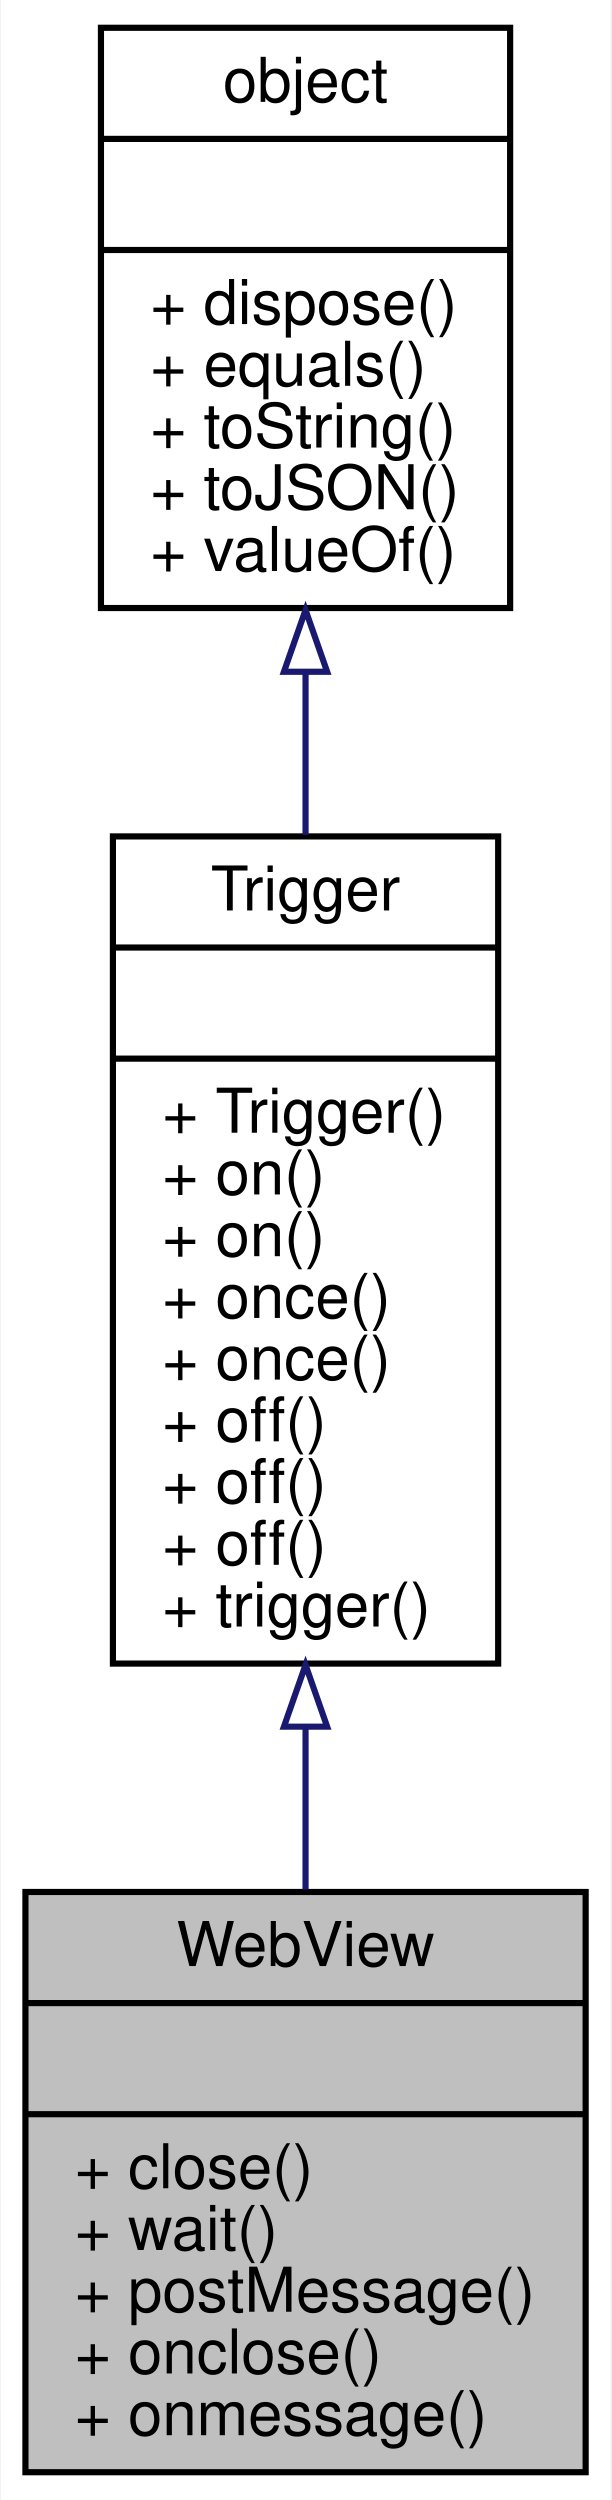
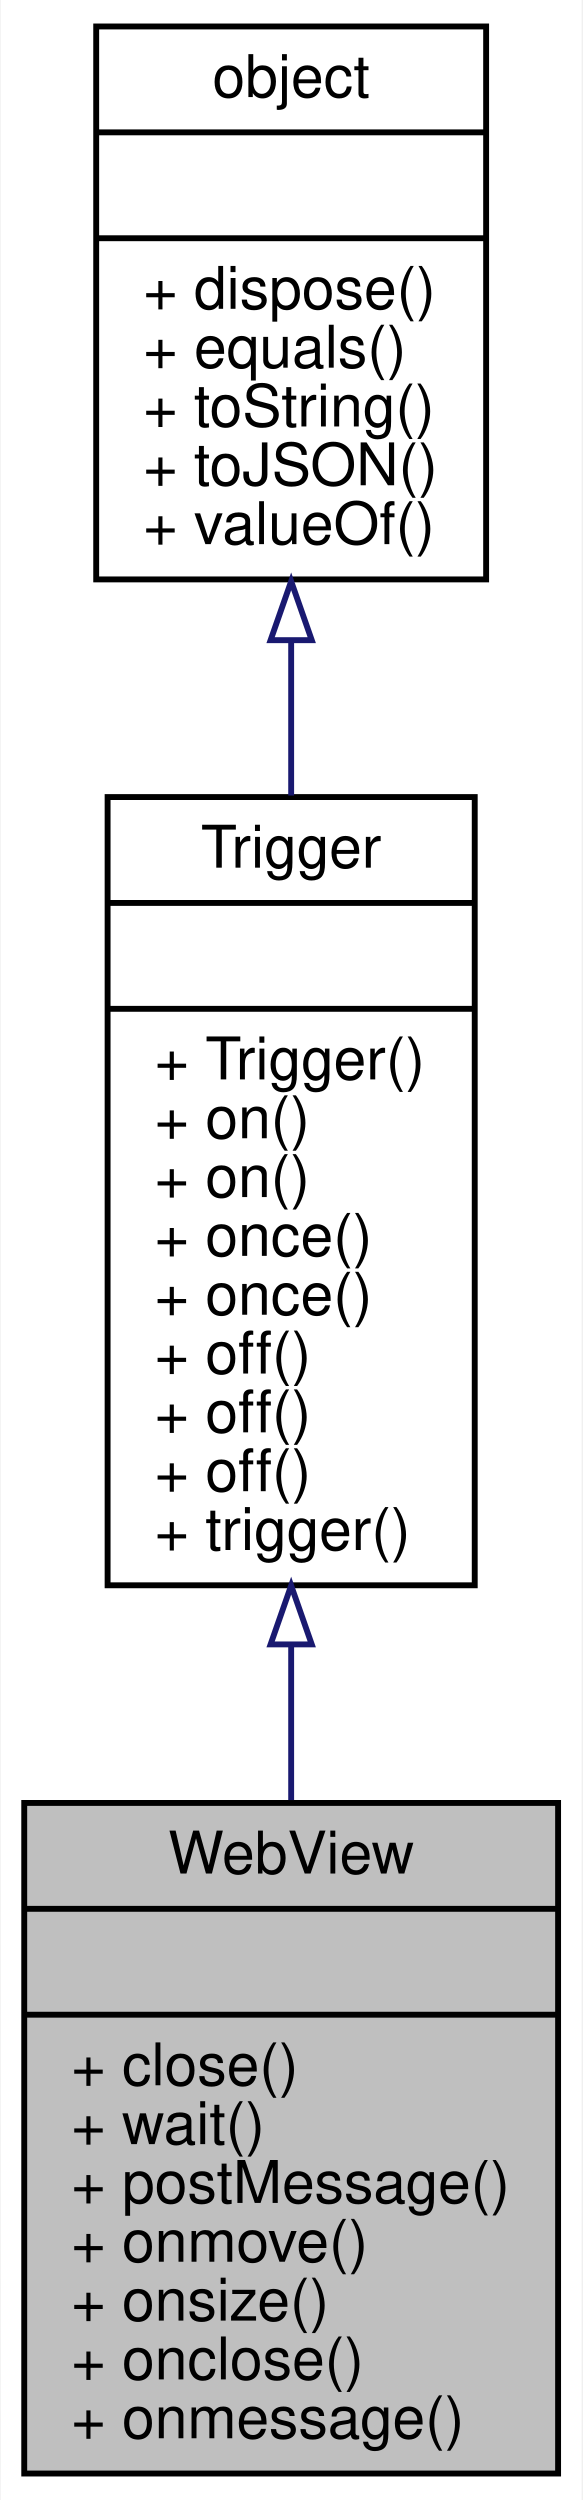
- <svg xmlns="http://www.w3.org/2000/svg" xmlns:xlink="http://www.w3.org/1999/xlink" width="99pt" height="405pt" viewBox="0.00 0.00 98.76 405.00">
-   <g id="graph0" class="graph" transform="scale(1 1) rotate(0) translate(4 401)">
-     <polygon fill="white" stroke="none" points="-4,4 -4,-401 94.756,-401 94.756,4 -4,4" />
+ <svg xmlns="http://www.w3.org/2000/svg" xmlns:xlink="http://www.w3.org/1999/xlink" width="99pt" height="425pt" viewBox="0.00 0.00 98.76 425.00">
+   <g id="graph0" class="graph" transform="scale(1 1) rotate(0) translate(4 421)">
+     <polygon fill="white" stroke="none" points="-4,4 -4,-421 94.756,-421 94.756,4 -4,4" />
    <g id="node1" class="node">
-       <polygon fill="#bfbfbf" stroke="black" points="0,-0.5 0,-94.5 90.756,-94.5 90.756,-0.5 0,-0.5" />
-       <text text-anchor="middle" x="45.378" y="-82.5" font-family="Helvetica,sans-Serif" font-size="10.00">WebView</text>
-       <polyline fill="none" stroke="black" points="0,-76.5 90.756,-76.5 " />
-       <text text-anchor="middle" x="45.378" y="-64.5" font-family="Helvetica,sans-Serif" font-size="10.00"> </text>
-       <polyline fill="none" stroke="black" points="0,-58.5 90.756,-58.5 " />
-       <text text-anchor="start" x="8" y="-46.5" font-family="Helvetica,sans-Serif" font-size="10.00">+ close()</text>
-       <text text-anchor="start" x="8" y="-36.5" font-family="Helvetica,sans-Serif" font-size="10.00">+ wait()</text>
-       <text text-anchor="start" x="8" y="-26.5" font-family="Helvetica,sans-Serif" font-size="10.00">+ postMessage()</text>
+       <polygon fill="#bfbfbf" stroke="black" points="0,-0.5 0,-114.5 90.756,-114.5 90.756,-0.5 0,-0.5" />
+       <text text-anchor="middle" x="45.378" y="-102.5" font-family="Helvetica,sans-Serif" font-size="10.00">WebView</text>
+       <polyline fill="none" stroke="black" points="0,-96.5 90.756,-96.5 " />
+       <text text-anchor="middle" x="45.378" y="-84.5" font-family="Helvetica,sans-Serif" font-size="10.00"> </text>
+       <polyline fill="none" stroke="black" points="0,-78.5 90.756,-78.5 " />
+       <text text-anchor="start" x="8" y="-66.5" font-family="Helvetica,sans-Serif" font-size="10.00">+ close()</text>
+       <text text-anchor="start" x="8" y="-56.5" font-family="Helvetica,sans-Serif" font-size="10.00">+ wait()</text>
+       <text text-anchor="start" x="8" y="-46.5" font-family="Helvetica,sans-Serif" font-size="10.00">+ postMessage()</text>
+       <text text-anchor="start" x="8" y="-36.5" font-family="Helvetica,sans-Serif" font-size="10.00">+ onmove()</text>
+       <text text-anchor="start" x="8" y="-26.5" font-family="Helvetica,sans-Serif" font-size="10.00">+ onsize()</text>
      <text text-anchor="start" x="8" y="-16.5" font-family="Helvetica,sans-Serif" font-size="10.00">+ onclose()</text>
      <text text-anchor="start" x="8" y="-6.5" font-family="Helvetica,sans-Serif" font-size="10.00">+ onmessage()</text>
    </g>
    <g id="node2" class="node">
      <g id="a_node2">
        <a xlink:href="../../d6/df7/interfaceTrigger.html" target="_top" xlink:title="事件触发对象，可用于建立观察者模式，支持事件触发的对象均继承于此，同一事件的同一函数只会产生一次回调 ...">
-           <polygon fill="white" stroke="black" points="14.172,-131.5 14.172,-265.5 76.584,-265.5 76.584,-131.5 14.172,-131.5" />
-           <text text-anchor="middle" x="45.378" y="-253.5" font-family="Helvetica,sans-Serif" font-size="10.00">Trigger</text>
-           <polyline fill="none" stroke="black" points="14.172,-247.5 76.584,-247.5 " />
-           <text text-anchor="middle" x="45.378" y="-235.5" font-family="Helvetica,sans-Serif" font-size="10.00"> </text>
-           <polyline fill="none" stroke="black" points="14.172,-229.5 76.584,-229.5 " />
-           <text text-anchor="start" x="22.172" y="-217.5" font-family="Helvetica,sans-Serif" font-size="10.00">+ Trigger()</text>
-           <text text-anchor="start" x="22.172" y="-207.5" font-family="Helvetica,sans-Serif" font-size="10.00">+ on()</text>
-           <text text-anchor="start" x="22.172" y="-197.5" font-family="Helvetica,sans-Serif" font-size="10.00">+ on()</text>
-           <text text-anchor="start" x="22.172" y="-187.5" font-family="Helvetica,sans-Serif" font-size="10.00">+ once()</text>
-           <text text-anchor="start" x="22.172" y="-177.5" font-family="Helvetica,sans-Serif" font-size="10.00">+ once()</text>
+           <polygon fill="white" stroke="black" points="14.172,-151.5 14.172,-285.5 76.584,-285.5 76.584,-151.5 14.172,-151.5" />
+           <text text-anchor="middle" x="45.378" y="-273.5" font-family="Helvetica,sans-Serif" font-size="10.00">Trigger</text>
+           <polyline fill="none" stroke="black" points="14.172,-267.5 76.584,-267.5 " />
+           <text text-anchor="middle" x="45.378" y="-255.5" font-family="Helvetica,sans-Serif" font-size="10.00"> </text>
+           <polyline fill="none" stroke="black" points="14.172,-249.5 76.584,-249.5 " />
+           <text text-anchor="start" x="22.172" y="-237.5" font-family="Helvetica,sans-Serif" font-size="10.00">+ Trigger()</text>
+           <text text-anchor="start" x="22.172" y="-227.5" font-family="Helvetica,sans-Serif" font-size="10.00">+ on()</text>
+           <text text-anchor="start" x="22.172" y="-217.5" font-family="Helvetica,sans-Serif" font-size="10.00">+ on()</text>
+           <text text-anchor="start" x="22.172" y="-207.5" font-family="Helvetica,sans-Serif" font-size="10.00">+ once()</text>
+           <text text-anchor="start" x="22.172" y="-197.5" font-family="Helvetica,sans-Serif" font-size="10.00">+ once()</text>
+           <text text-anchor="start" x="22.172" y="-187.5" font-family="Helvetica,sans-Serif" font-size="10.00">+ off()</text>
+           <text text-anchor="start" x="22.172" y="-177.5" font-family="Helvetica,sans-Serif" font-size="10.00">+ off()</text>
          <text text-anchor="start" x="22.172" y="-167.5" font-family="Helvetica,sans-Serif" font-size="10.00">+ off()</text>
-           <text text-anchor="start" x="22.172" y="-157.5" font-family="Helvetica,sans-Serif" font-size="10.00">+ off()</text>
-           <text text-anchor="start" x="22.172" y="-147.5" font-family="Helvetica,sans-Serif" font-size="10.00">+ off()</text>
-           <text text-anchor="start" x="22.172" y="-137.5" font-family="Helvetica,sans-Serif" font-size="10.00">+ trigger()</text>
+           <text text-anchor="start" x="22.172" y="-157.5" font-family="Helvetica,sans-Serif" font-size="10.00">+ trigger()</text>
        </a>
      </g>
    </g>
    <g id="edge1" class="edge">
-       <path fill="none" stroke="midnightblue" d="M45.378,-121.165C45.378,-112.195 45.378,-103.261 45.378,-94.883" />
-       <polygon fill="none" stroke="midnightblue" points="41.878,-121.279 45.378,-131.279 48.878,-121.279 41.878,-121.279" />
+       <path fill="none" stroke="midnightblue" d="M45.378,-141.44C45.378,-132.53 45.378,-123.562 45.378,-114.986" />
+       <polygon fill="none" stroke="midnightblue" points="41.878,-141.451 45.378,-151.451 48.878,-141.451 41.878,-141.451" />
    </g>
    <g id="node3" class="node">
      <g id="a_node3">
        <a xlink:href="../../db/d38/interfaceobject.html" target="_top" xlink:title="基础对象，所有对象均继承于此 ">
-           <polygon fill="white" stroke="black" points="12.234,-302.5 12.234,-396.5 78.522,-396.5 78.522,-302.5 12.234,-302.5" />
-           <text text-anchor="middle" x="45.378" y="-384.5" font-family="Helvetica,sans-Serif" font-size="10.00">object</text>
-           <polyline fill="none" stroke="black" points="12.234,-378.5 78.522,-378.5 " />
-           <text text-anchor="middle" x="45.378" y="-366.5" font-family="Helvetica,sans-Serif" font-size="10.00"> </text>
-           <polyline fill="none" stroke="black" points="12.234,-360.5 78.522,-360.5 " />
-           <text text-anchor="start" x="20.234" y="-348.5" font-family="Helvetica,sans-Serif" font-size="10.00">+ dispose()</text>
-           <text text-anchor="start" x="20.234" y="-338.5" font-family="Helvetica,sans-Serif" font-size="10.00">+ equals()</text>
-           <text text-anchor="start" x="20.234" y="-328.5" font-family="Helvetica,sans-Serif" font-size="10.00">+ toString()</text>
-           <text text-anchor="start" x="20.234" y="-318.5" font-family="Helvetica,sans-Serif" font-size="10.00">+ toJSON()</text>
-           <text text-anchor="start" x="20.234" y="-308.5" font-family="Helvetica,sans-Serif" font-size="10.00">+ valueOf()</text>
+           <polygon fill="white" stroke="black" points="12.234,-322.5 12.234,-416.5 78.522,-416.5 78.522,-322.5 12.234,-322.5" />
+           <text text-anchor="middle" x="45.378" y="-404.5" font-family="Helvetica,sans-Serif" font-size="10.00">object</text>
+           <polyline fill="none" stroke="black" points="12.234,-398.5 78.522,-398.5 " />
+           <text text-anchor="middle" x="45.378" y="-386.5" font-family="Helvetica,sans-Serif" font-size="10.00"> </text>
+           <polyline fill="none" stroke="black" points="12.234,-380.5 78.522,-380.5 " />
+           <text text-anchor="start" x="20.234" y="-368.5" font-family="Helvetica,sans-Serif" font-size="10.00">+ dispose()</text>
+           <text text-anchor="start" x="20.234" y="-358.5" font-family="Helvetica,sans-Serif" font-size="10.00">+ equals()</text>
+           <text text-anchor="start" x="20.234" y="-348.5" font-family="Helvetica,sans-Serif" font-size="10.00">+ toString()</text>
+           <text text-anchor="start" x="20.234" y="-338.5" font-family="Helvetica,sans-Serif" font-size="10.00">+ toJSON()</text>
+           <text text-anchor="start" x="20.234" y="-328.5" font-family="Helvetica,sans-Serif" font-size="10.00">+ valueOf()</text>
        </a>
      </g>
    </g>
    <g id="edge2" class="edge">
-       <path fill="none" stroke="midnightblue" d="M45.378,-291.939C45.378,-283.387 45.378,-274.499 45.378,-265.764" />
-       <polygon fill="none" stroke="midnightblue" points="41.878,-292.172 45.378,-302.172 48.878,-292.172 41.878,-292.172" />
+       <path fill="none" stroke="midnightblue" d="M45.378,-311.939C45.378,-303.387 45.378,-294.499 45.378,-285.764" />
+       <polygon fill="none" stroke="midnightblue" points="41.878,-312.172 45.378,-322.172 48.878,-312.172 41.878,-312.172" />
    </g>
  </g>
</svg>
